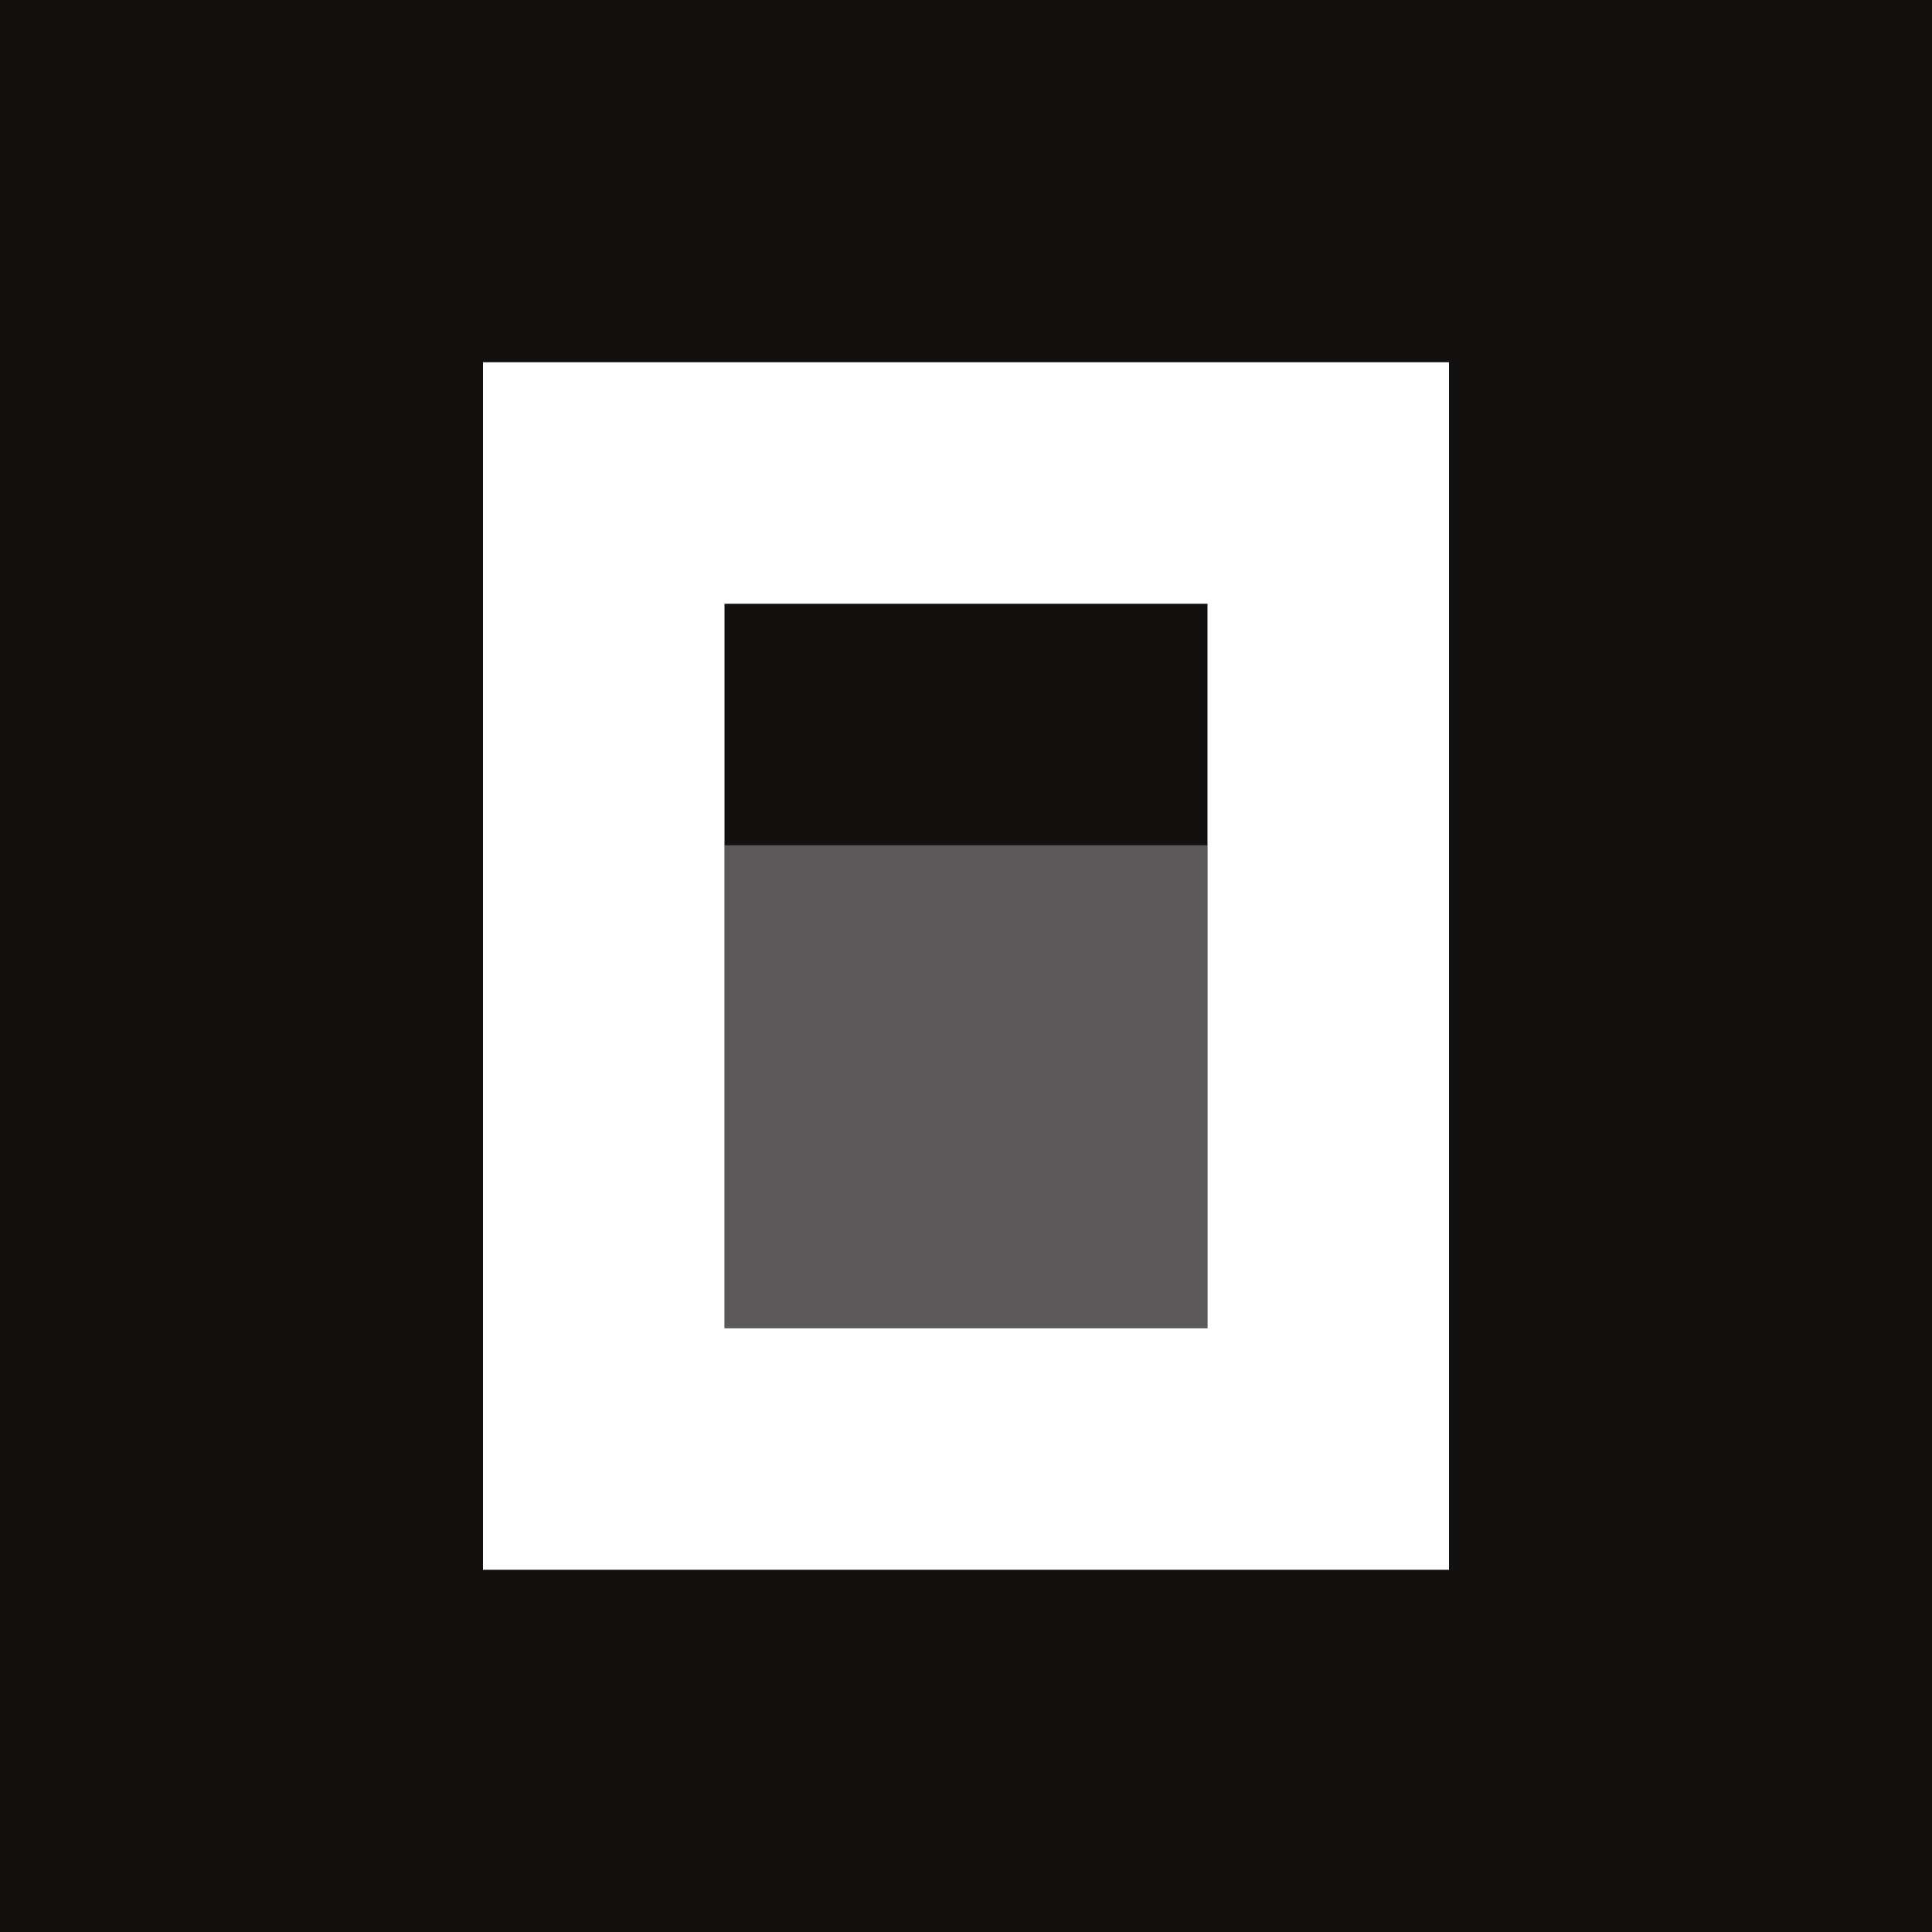
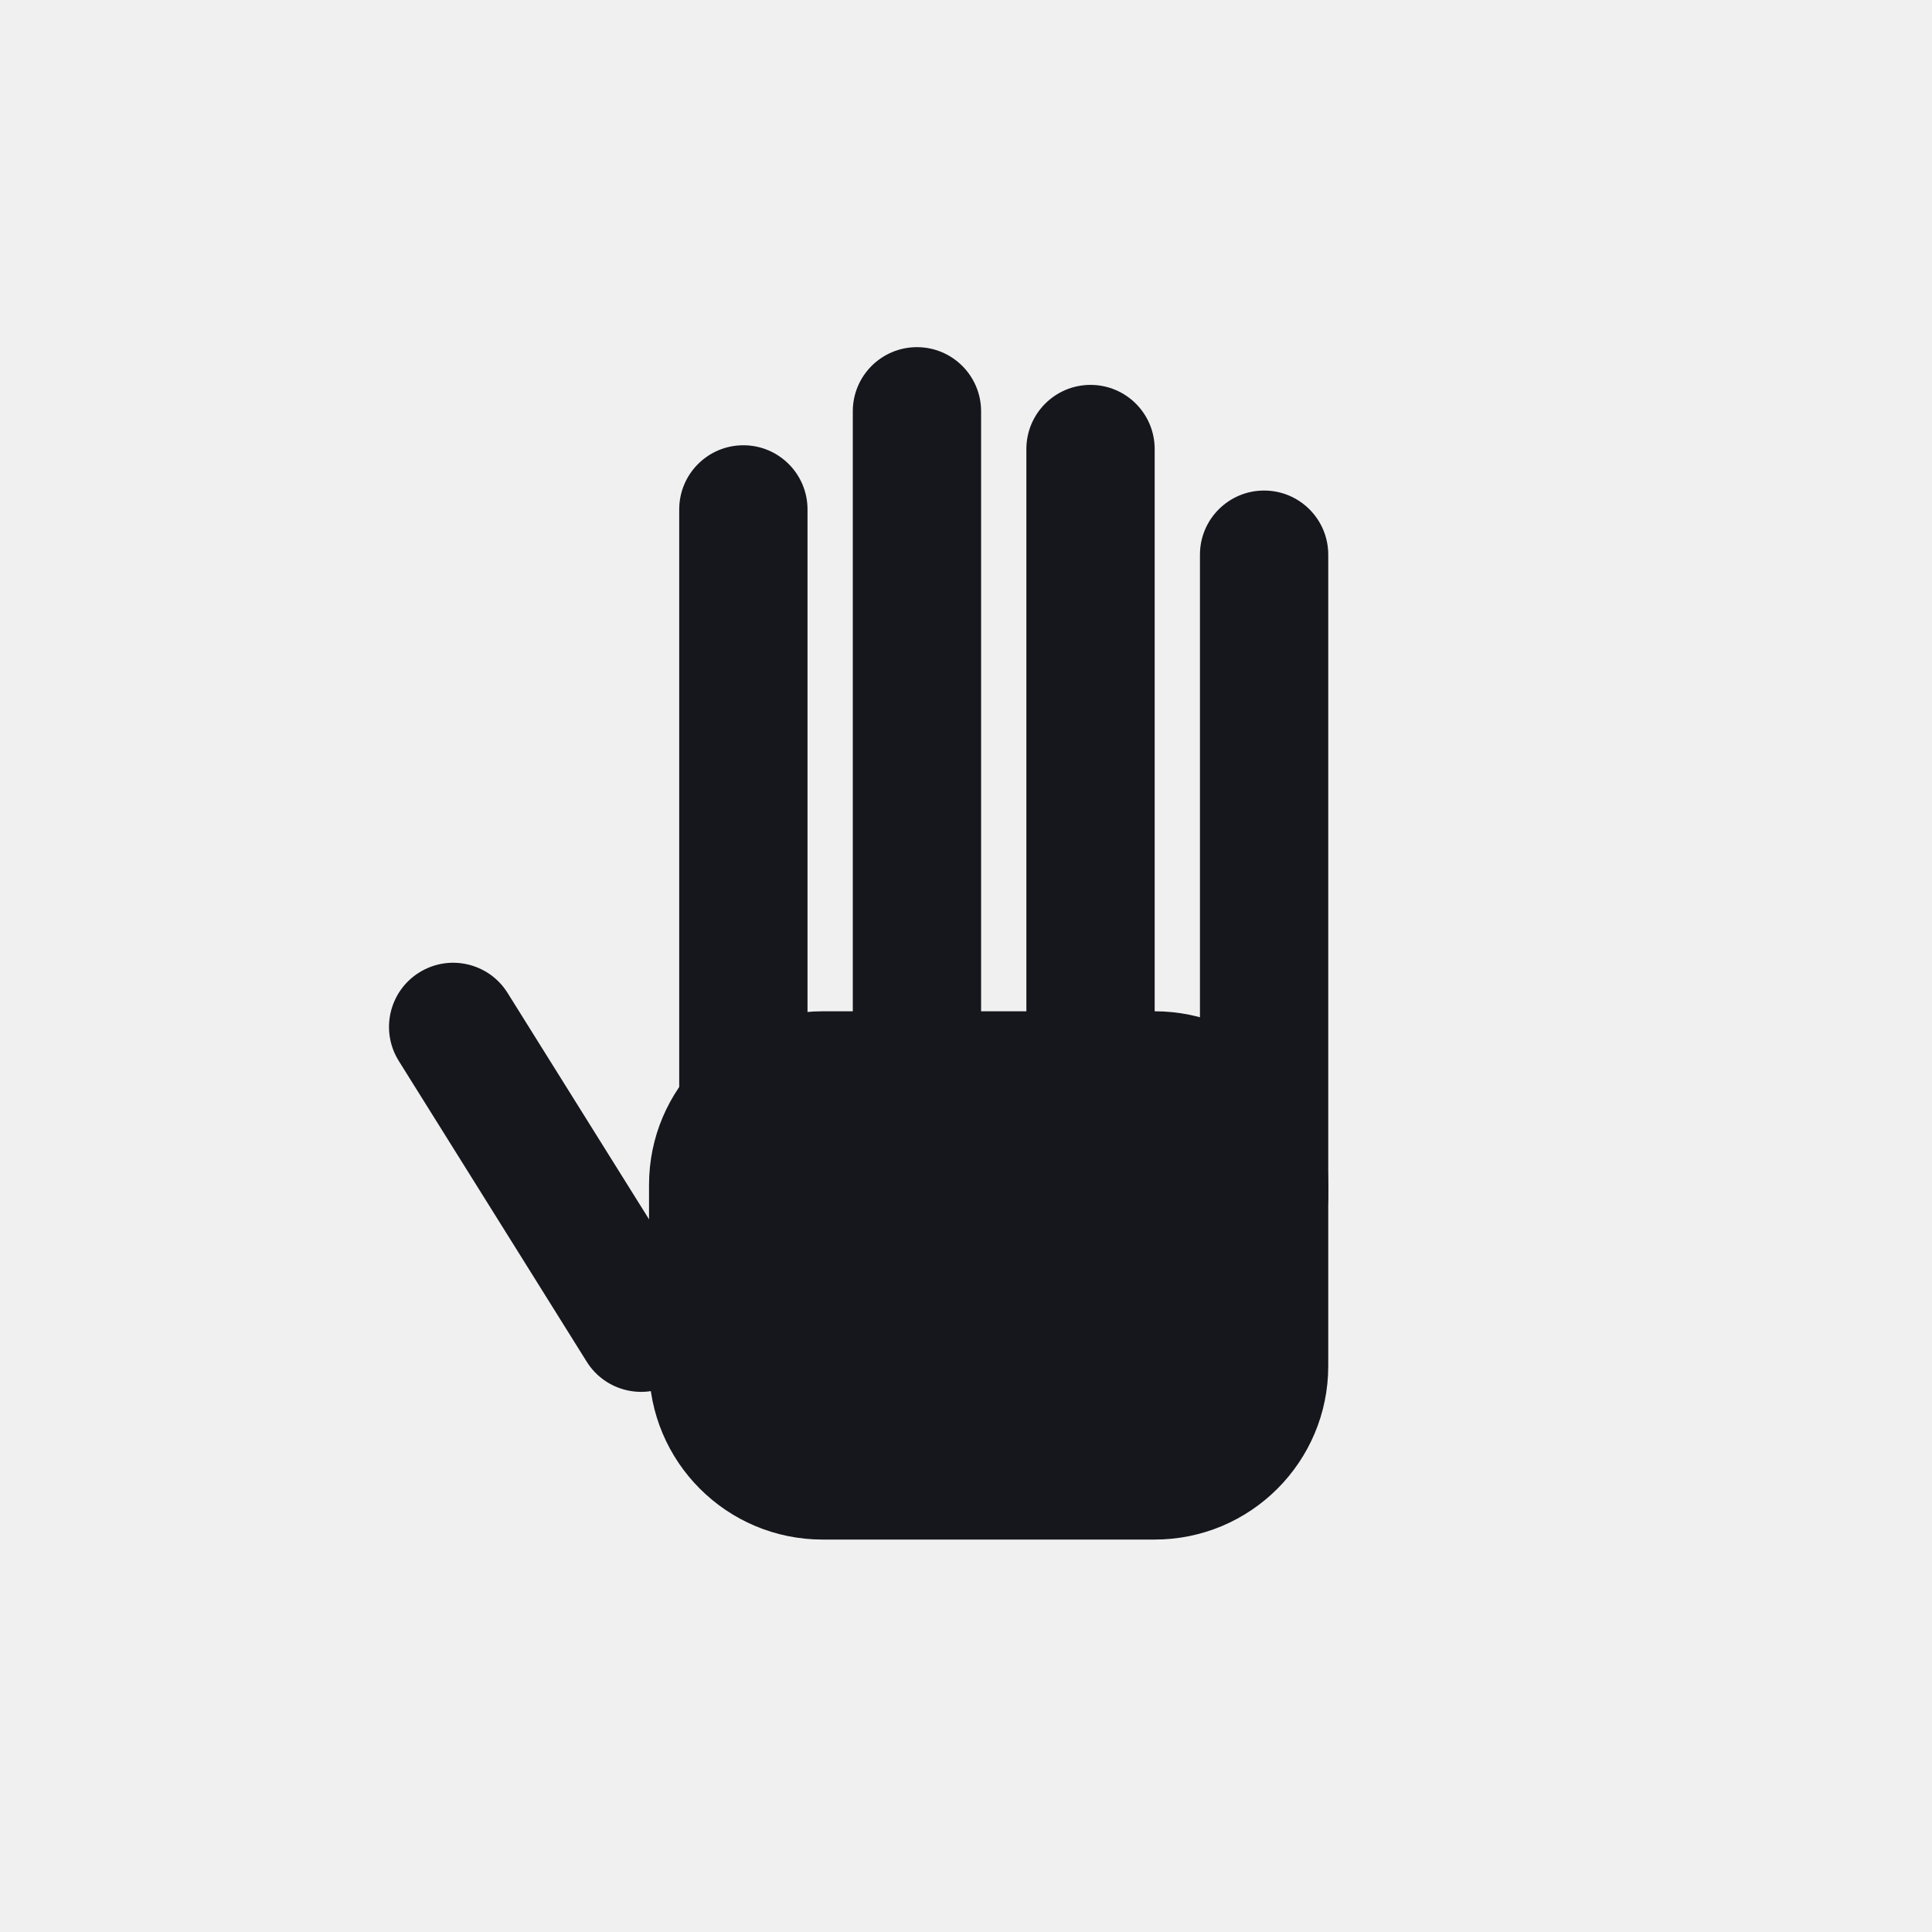
- <svg xmlns="http://www.w3.org/2000/svg" version="1.1" width="512" height="512">
-   <svg width="512" height="512" viewBox="0 0 512 512" fill="none">
-     <rect width="512" height="512" fill="#131010" />
-     <path d="M320 224V352H192V224H320Z" fill="#5A5858" />
-     <path fill-rule="evenodd" clip-rule="evenodd" d="M384 416H128V96H384V416ZM320 160H192V352H320V160Z" fill="white" />
-   </svg>
-   <style>@media (prefers-color-scheme: light) { :root { filter: none; } }
- @media (prefers-color-scheme: dark) { :root { filter: none; } }
- </style>
+ <svg xmlns="http://www.w3.org/2000/svg" width="512" height="512" viewBox="0 0 512 512">
+   <g fill="#15171c">
+     <rect x="180" y="118" width="34" height="216" rx="17" />
+     <rect x="226" y="92" width="34" height="242" rx="17" />
+     <rect x="272" y="102" width="34" height="232" rx="17" />
+     <rect x="318" y="130" width="34" height="204" rx="17" />
+     <rect x="128" y="248" width="34" height="128" rx="17" transform="rotate(-32 145 312)" />
+     <rect x="172" y="268" width="180" height="140" rx="46" />
+   </g>
</svg>
